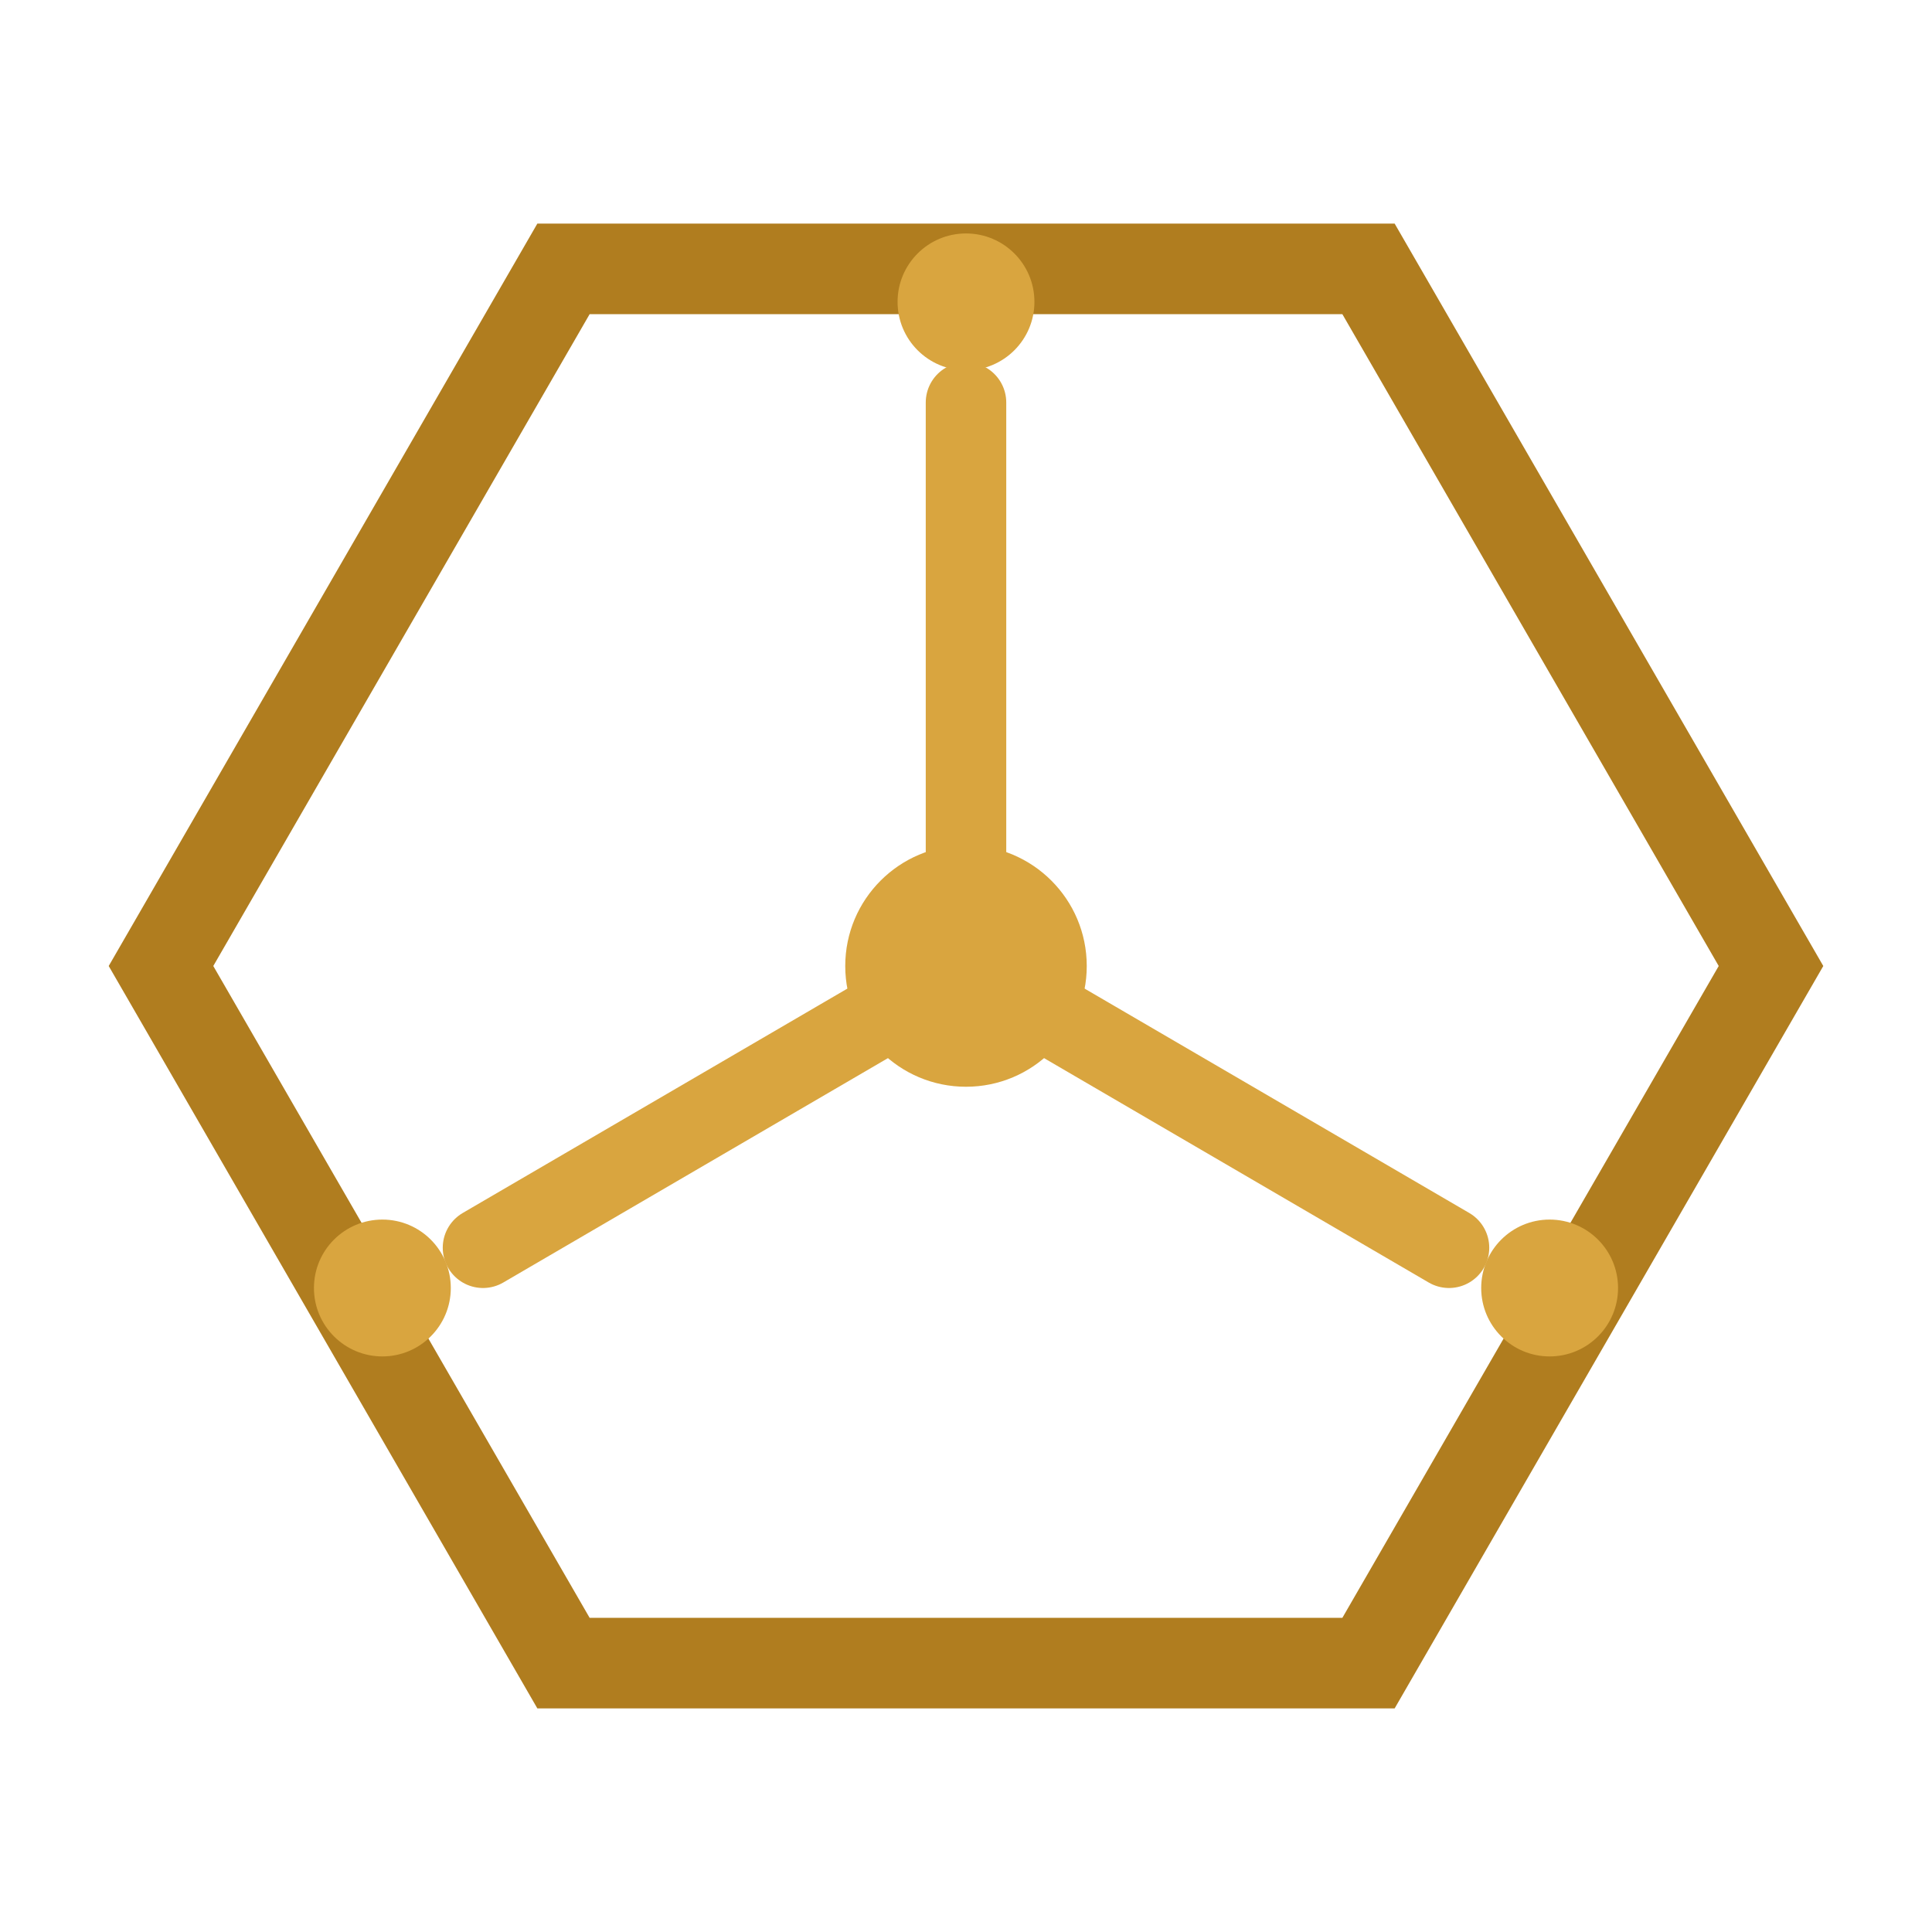
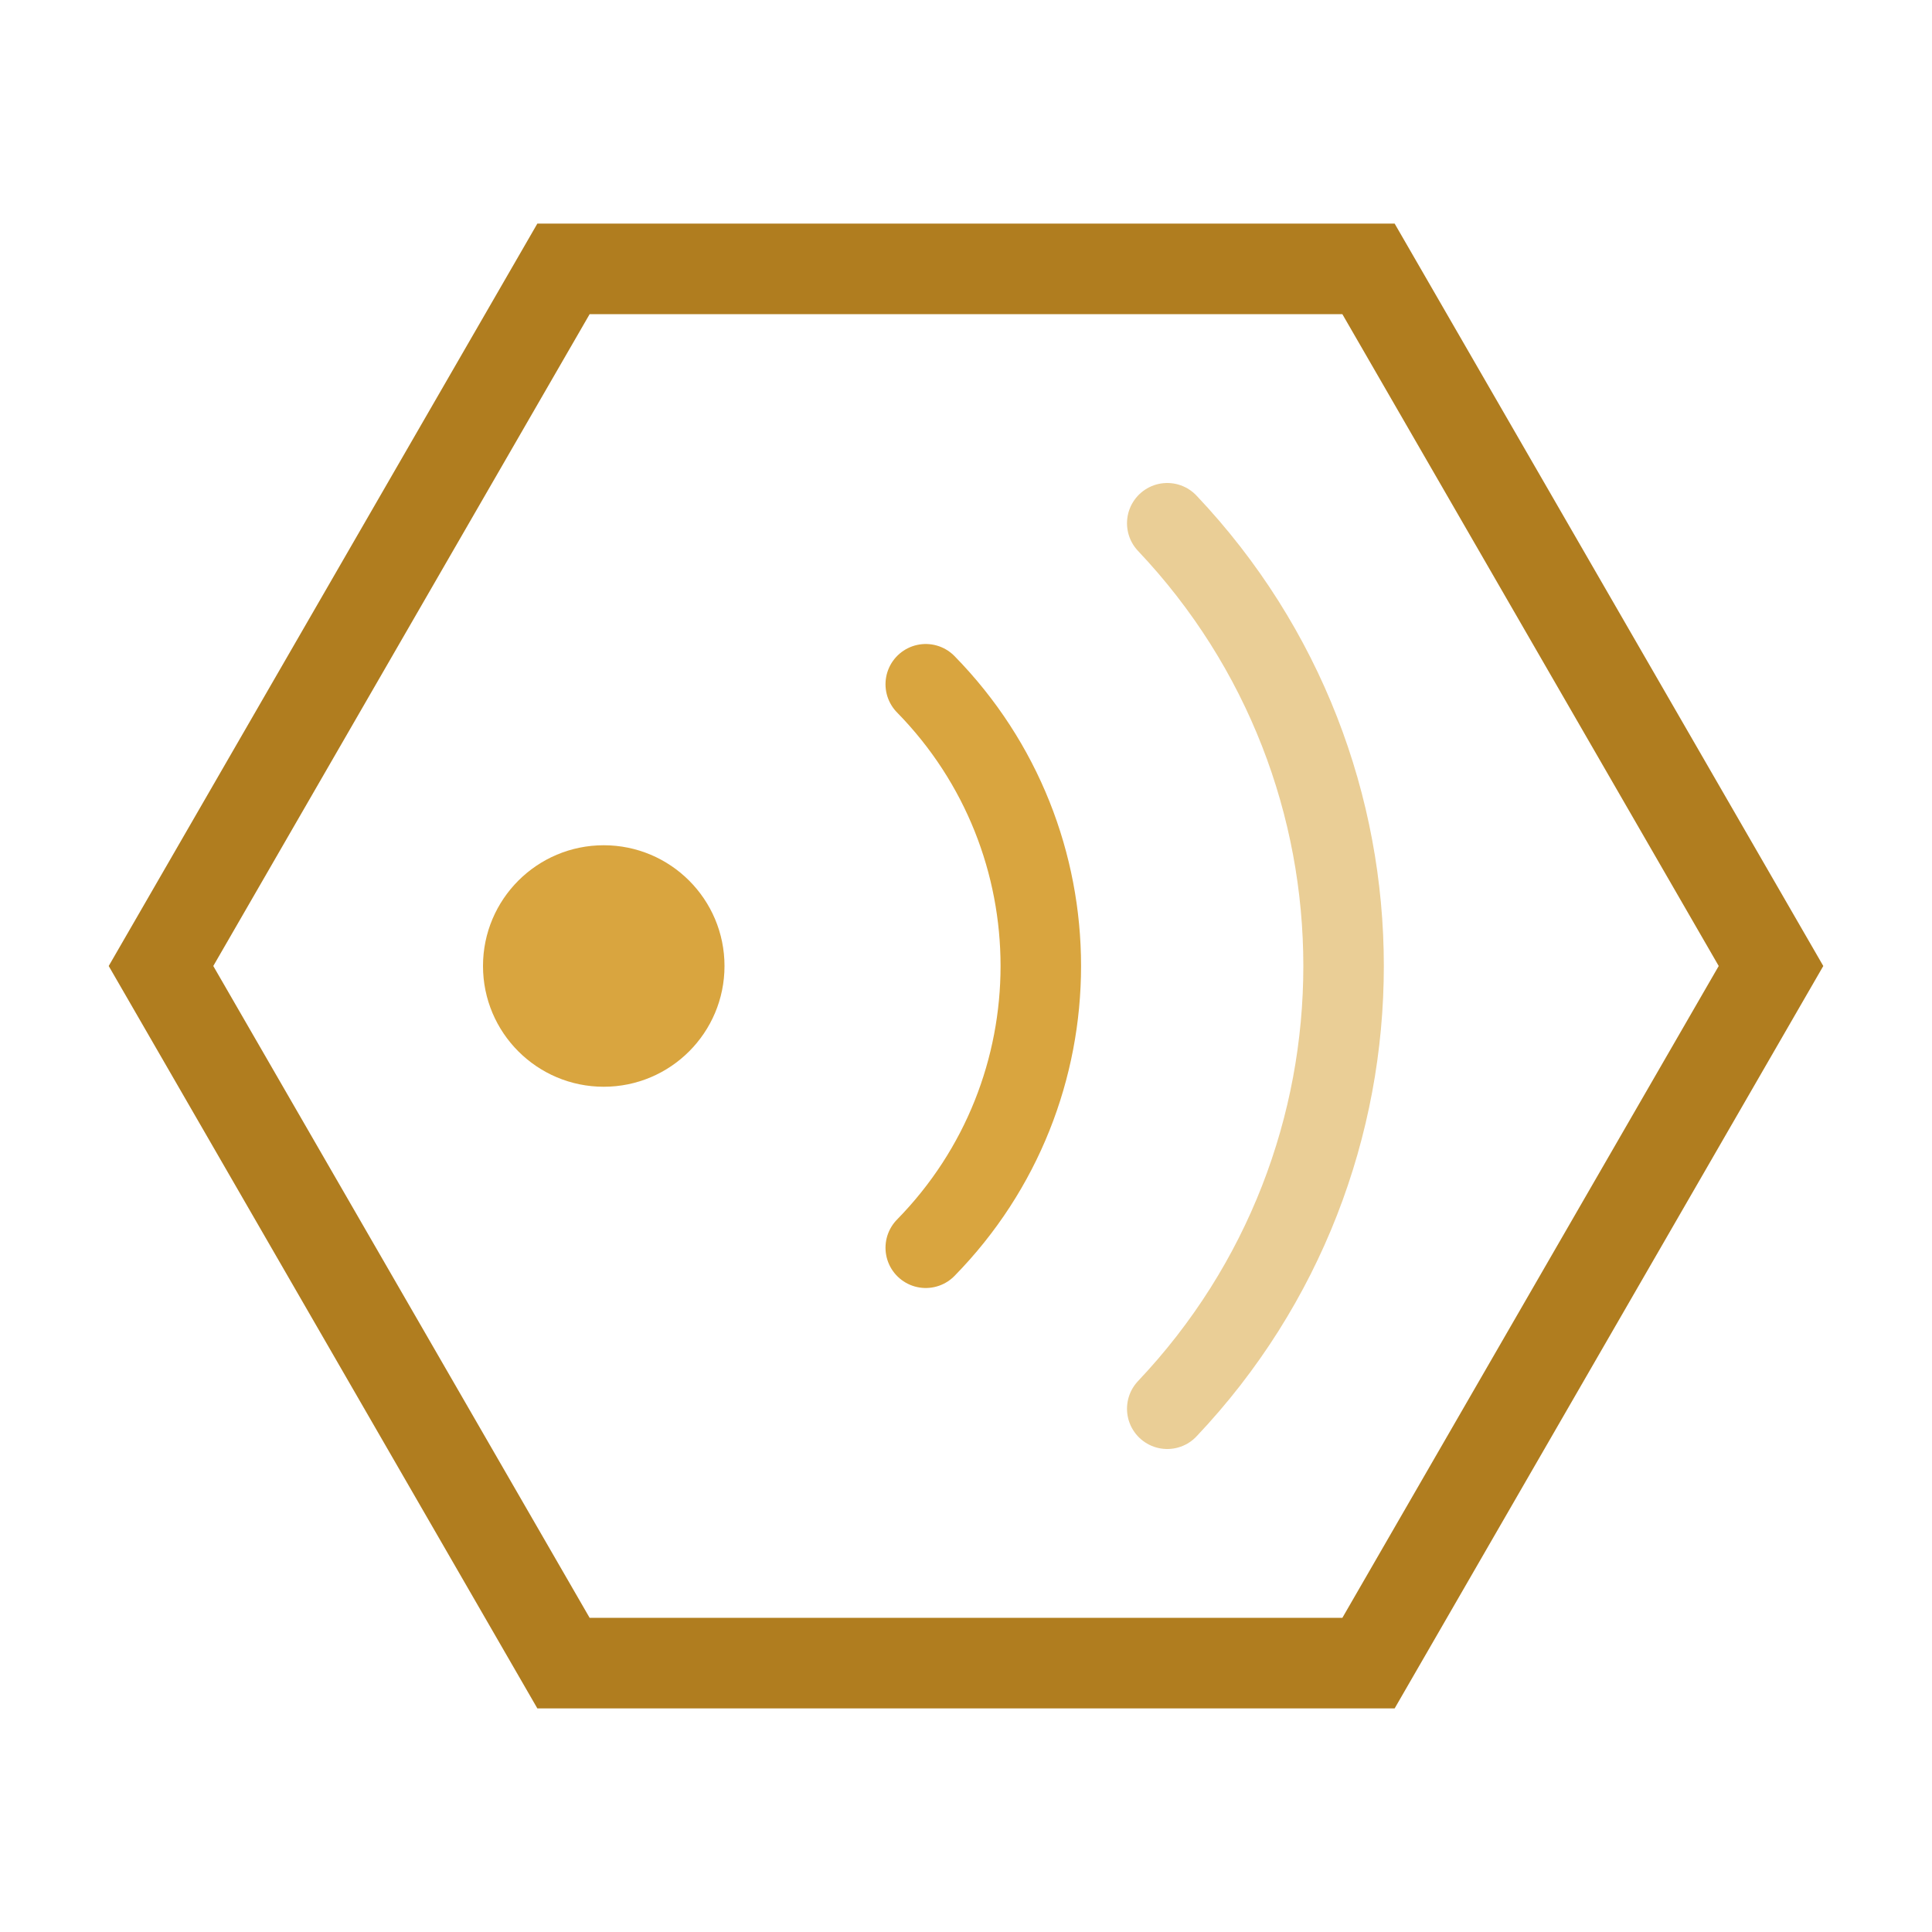
<svg xmlns="http://www.w3.org/2000/svg" viewBox="0 0 96 96" width="96" height="96" fill="none" role="img" aria-label="DxMessaging mark (light backgrounds)">
  <polygon points="88,48 68,82.64 28,82.64 8,48 28,13.36 68,13.36" fill="none" stroke="#b07d1f" stroke-width="4.5" />
-   <path d="M48,48 L48,20 M48,48 L72,62 M48,48 L24,62" fill="none" stroke="#d9a53f" stroke-width="4" stroke-linecap="round" />
-   <circle cx="48" cy="15" r="3.4" fill="#d9a53f" />
-   <circle cx="77" cy="64" r="3.4" fill="#d9a53f" />
-   <circle cx="19" cy="64" r="3.4" fill="#d9a53f" />
-   <circle cx="48" cy="48" r="6" fill="#d9a53f" />
+   <circle cx="30" cy="48" r="6" fill="#d9a53f" />
+   <path d="M46,34 a20,20 0 0 1 0,28" fill="none" stroke="#d9a53f" stroke-width="4" stroke-linecap="round" />
+   <path d="M58,26 a32,32 0 0 1 0,44" fill="none" stroke="#d9a53f" stroke-width="4" stroke-linecap="round" opacity="0.55" />
</svg>
